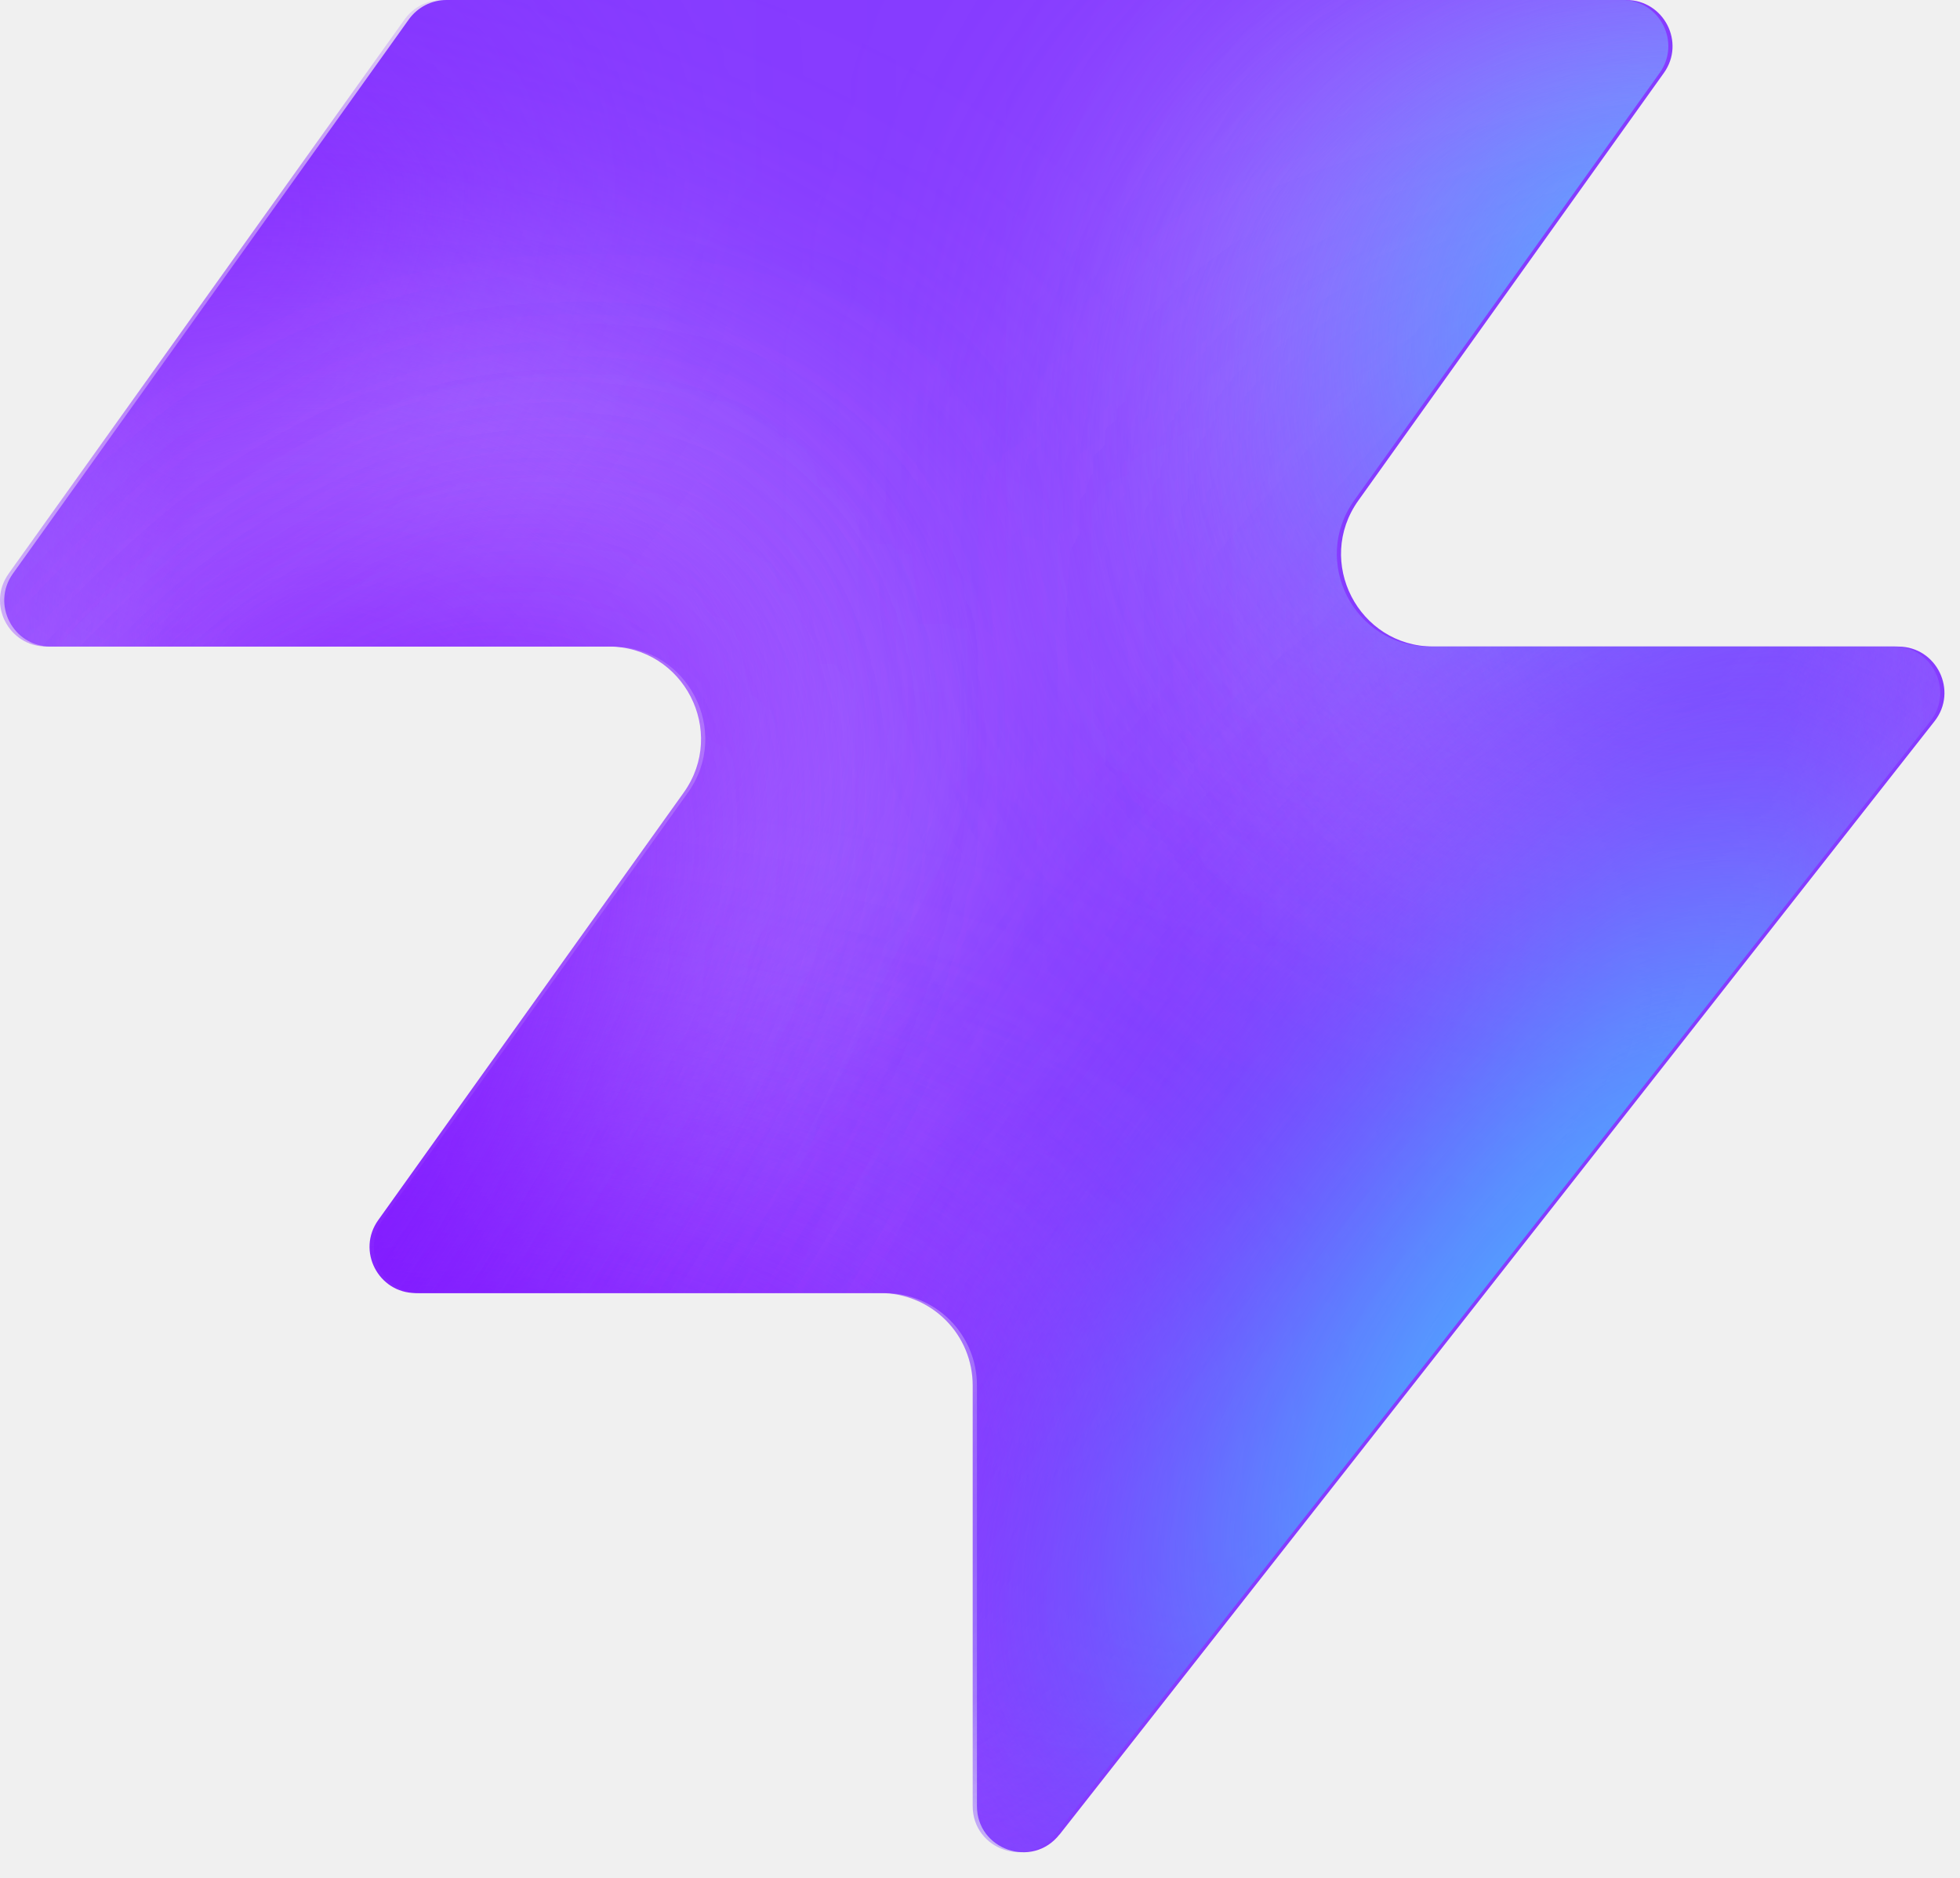
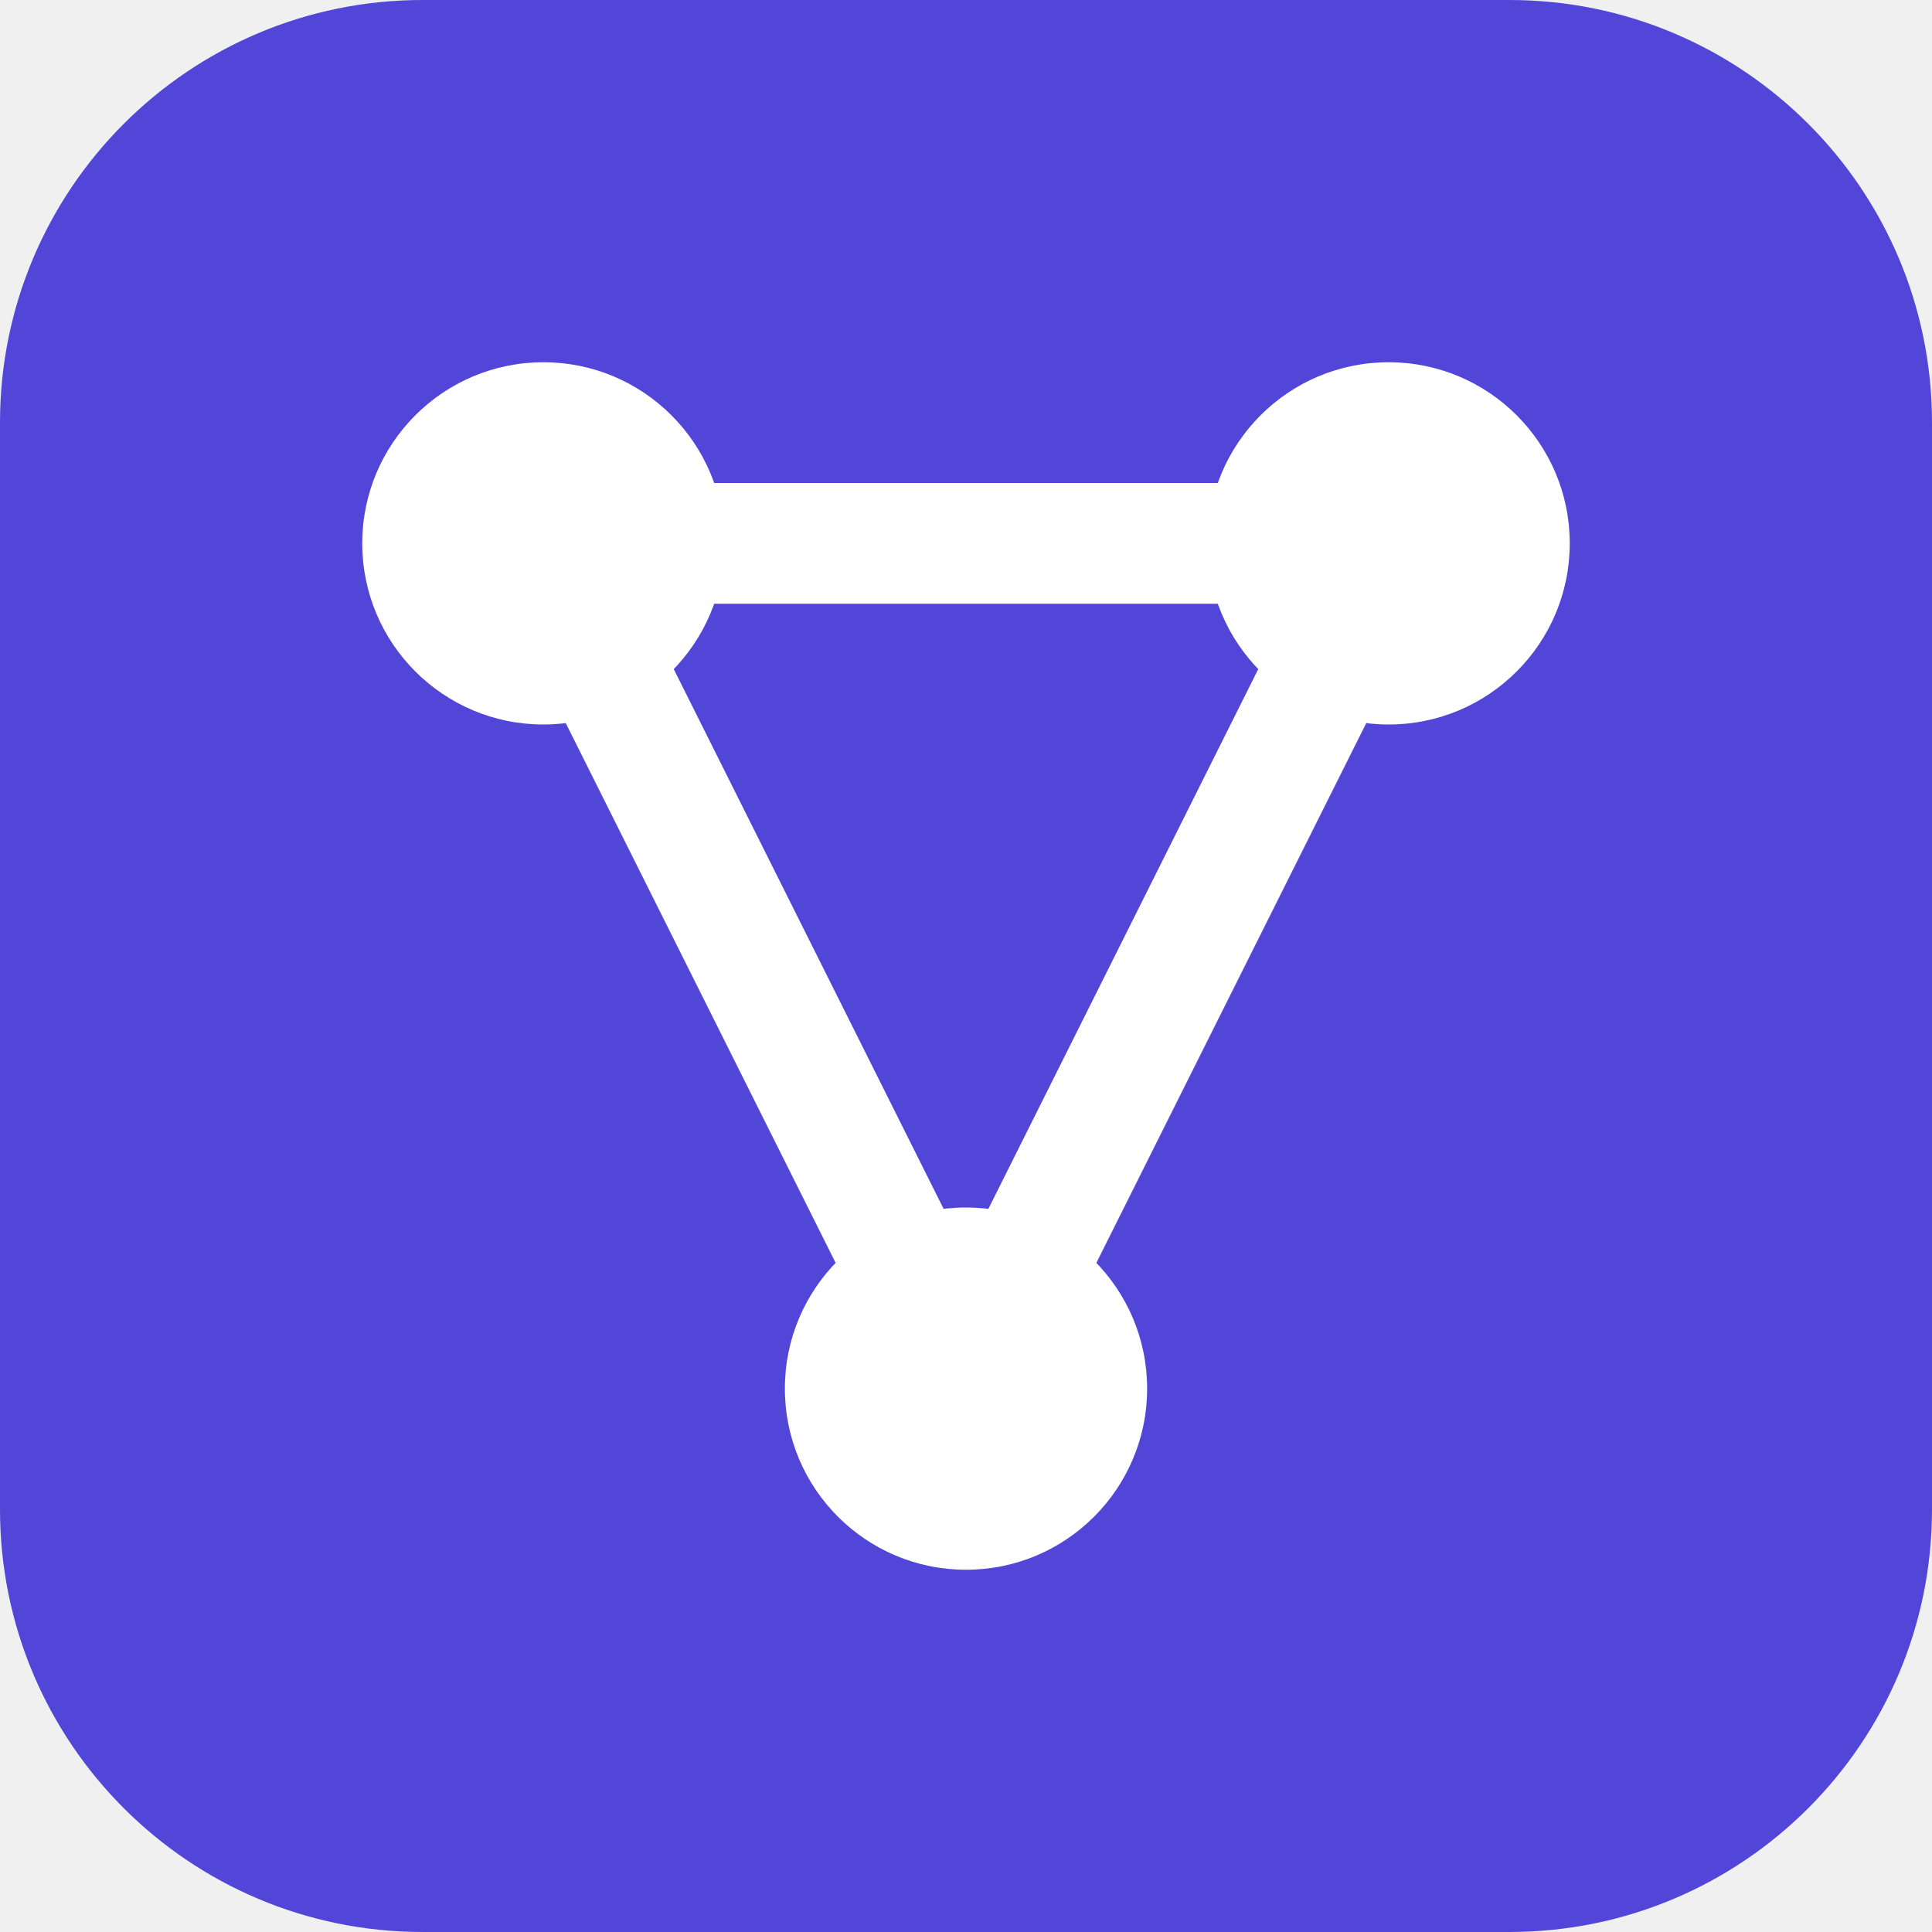
- <svg xmlns="http://www.w3.org/2000/svg" width="48" height="46" fill="none" viewBox="0 0 48 46">
-   <path fill="#863bff" d="M25.946 44.938c-.664.845-2.021.375-2.021-.698V33.937a2.26 2.26 0 0 0-2.262-2.262H10.287c-.92 0-1.456-1.04-.92-1.788l7.48-10.471c1.07-1.497 0-3.578-1.842-3.578H1.237c-.92 0-1.456-1.04-.92-1.788L10.013.474c.214-.297.556-.474.92-.474h28.894c.92 0 1.456 1.04.92 1.788l-7.48 10.471c-1.07 1.498 0 3.579 1.842 3.579h11.377c.943 0 1.473 1.088.89 1.83L25.947 44.94z" style="fill:#863bff;fill:color(display-p3 .525 .23 1);fill-opacity:1" />
-   <mask id="a" width="48" height="46" x="0" y="0" maskUnits="userSpaceOnUse" style="mask-type:alpha">
-     <path fill="#000" d="M25.842 44.938c-.664.844-2.021.375-2.021-.698V33.937a2.26 2.26 0 0 0-2.262-2.262H10.183c-.92 0-1.456-1.04-.92-1.788l7.48-10.471c1.07-1.498 0-3.579-1.842-3.579H1.133c-.92 0-1.456-1.04-.92-1.787L9.91.473c.214-.297.556-.474.92-.474h28.894c.92 0 1.456 1.04.92 1.788l-7.48 10.471c-1.07 1.498 0 3.578 1.842 3.578h11.377c.943 0 1.473 1.088.89 1.832L25.843 44.94z" style="fill:#000;fill-opacity:1" />
-   </mask>
-   <g mask="url(#a)">
-     <g filter="url(#b)">
-       <ellipse cx="5.508" cy="14.704" fill="#ede6ff" rx="5.508" ry="14.704" style="fill:#ede6ff;fill:color(display-p3 .927 .903 1);fill-opacity:1" transform="matrix(.00324 1 1 -.00324 -4.47 31.516)" />
-     </g>
-     <g filter="url(#c)">
-       <ellipse cx="10.399" cy="29.851" fill="#ede6ff" rx="10.399" ry="29.851" style="fill:#ede6ff;fill:color(display-p3 .927 .903 1);fill-opacity:1" transform="matrix(.00324 1 1 -.00324 -39.328 7.883)" />
-     </g>
-     <g filter="url(#d)">
-       <ellipse cx="5.508" cy="30.487" fill="#7e14ff" rx="5.508" ry="30.487" style="fill:#7e14ff;fill:color(display-p3 .492 .077 1);fill-opacity:1" transform="rotate(89.814 -25.913 -14.639)scale(1 -1)" />
-     </g>
-     <g filter="url(#e)">
-       <ellipse cx="5.508" cy="30.599" fill="#7e14ff" rx="5.508" ry="30.599" style="fill:#7e14ff;fill:color(display-p3 .492 .077 1);fill-opacity:1" transform="rotate(89.814 -32.644 -3.334)scale(1 -1)" />
-     </g>
-     <g filter="url(#f)">
-       <ellipse cx="5.508" cy="30.599" fill="#7e14ff" rx="5.508" ry="30.599" style="fill:#7e14ff;fill:color(display-p3 .492 .077 1);fill-opacity:1" transform="matrix(.00324 1 1 -.00324 -34.34 30.47)" />
-     </g>
-     <g filter="url(#g)">
-       <ellipse cx="14.072" cy="22.078" fill="#ede6ff" rx="14.072" ry="22.078" style="fill:#ede6ff;fill:color(display-p3 .927 .903 1);fill-opacity:1" transform="rotate(93.35 24.506 48.493)scale(-1 1)" />
-     </g>
-     <g filter="url(#h)">
-       <ellipse cx="3.47" cy="21.501" fill="#7e14ff" rx="3.47" ry="21.501" style="fill:#7e14ff;fill:color(display-p3 .492 .077 1);fill-opacity:1" transform="rotate(89.009 28.708 47.59)scale(-1 1)" />
-     </g>
-     <g filter="url(#i)">
-       <ellipse cx="3.47" cy="21.501" fill="#7e14ff" rx="3.47" ry="21.501" style="fill:#7e14ff;fill:color(display-p3 .492 .077 1);fill-opacity:1" transform="rotate(89.009 28.708 47.59)scale(-1 1)" />
-     </g>
-     <g filter="url(#j)">
-       <ellipse cx=".387" cy="8.972" fill="#7e14ff" rx="4.407" ry="29.108" style="fill:#7e14ff;fill:color(display-p3 .492 .077 1);fill-opacity:1" transform="rotate(39.51 .387 8.972)" />
-     </g>
-     <g filter="url(#k)">
-       <ellipse cx="47.523" cy="-6.092" fill="#7e14ff" rx="4.407" ry="29.108" style="fill:#7e14ff;fill:color(display-p3 .492 .077 1);fill-opacity:1" transform="rotate(37.892 47.523 -6.092)" />
-     </g>
-     <g filter="url(#l)">
-       <ellipse cx="41.412" cy="6.333" fill="#47bfff" rx="5.971" ry="9.665" style="fill:#47bfff;fill:color(display-p3 .28 .748 1);fill-opacity:1" transform="rotate(37.892 41.412 6.333)" />
-     </g>
-     <g filter="url(#m)">
-       <ellipse cx="-1.879" cy="38.332" fill="#7e14ff" rx="4.407" ry="29.108" style="fill:#7e14ff;fill:color(display-p3 .492 .077 1);fill-opacity:1" transform="rotate(37.892 -1.88 38.332)" />
-     </g>
-     <g filter="url(#n)">
-       <ellipse cx="-1.879" cy="38.332" fill="#7e14ff" rx="4.407" ry="29.108" style="fill:#7e14ff;fill:color(display-p3 .492 .077 1);fill-opacity:1" transform="rotate(37.892 -1.88 38.332)" />
-     </g>
-     <g filter="url(#o)">
-       <ellipse cx="35.651" cy="29.907" fill="#7e14ff" rx="4.407" ry="29.108" style="fill:#7e14ff;fill:color(display-p3 .492 .077 1);fill-opacity:1" transform="rotate(37.892 35.651 29.907)" />
-     </g>
-     <g filter="url(#p)">
-       <ellipse cx="38.418" cy="32.4" fill="#47bfff" rx="5.971" ry="15.297" style="fill:#47bfff;fill:color(display-p3 .28 .748 1);fill-opacity:1" transform="rotate(37.892 38.418 32.4)" />
-     </g>
+ <svg xmlns="http://www.w3.org/2000/svg" viewBox="0 0 64 64">
+   <rect width="64" height="64" rx="14" fill="#5146d8" />
+   <g stroke="#ffffff" stroke-width="4" fill="none">
+     <path d="M18 18 L46 18 L32 46 Z" />
  </g>
-   <defs>
-     <filter id="b" width="60.045" height="41.654" x="-19.77" y="16.149" color-interpolation-filters="sRGB" filterUnits="userSpaceOnUse">
-       <feFlood flood-opacity="0" result="BackgroundImageFix" />
-       <feBlend in="SourceGraphic" in2="BackgroundImageFix" result="shape" />
-       <feGaussianBlur result="effect1_foregroundBlur_2002_17158" stdDeviation="7.659" />
-     </filter>
-     <filter id="c" width="90.34" height="51.437" x="-54.613" y="-7.533" color-interpolation-filters="sRGB" filterUnits="userSpaceOnUse">
-       <feFlood flood-opacity="0" result="BackgroundImageFix" />
-       <feBlend in="SourceGraphic" in2="BackgroundImageFix" result="shape" />
-       <feGaussianBlur result="effect1_foregroundBlur_2002_17158" stdDeviation="7.659" />
-     </filter>
-     <filter id="d" width="79.355" height="29.4" x="-49.64" y="2.03" color-interpolation-filters="sRGB" filterUnits="userSpaceOnUse">
-       <feFlood flood-opacity="0" result="BackgroundImageFix" />
-       <feBlend in="SourceGraphic" in2="BackgroundImageFix" result="shape" />
-       <feGaussianBlur result="effect1_foregroundBlur_2002_17158" stdDeviation="4.596" />
-     </filter>
-     <filter id="e" width="79.579" height="29.4" x="-45.045" y="20.029" color-interpolation-filters="sRGB" filterUnits="userSpaceOnUse">
-       <feFlood flood-opacity="0" result="BackgroundImageFix" />
-       <feBlend in="SourceGraphic" in2="BackgroundImageFix" result="shape" />
-       <feGaussianBlur result="effect1_foregroundBlur_2002_17158" stdDeviation="4.596" />
-     </filter>
-     <filter id="f" width="79.579" height="29.4" x="-43.513" y="21.178" color-interpolation-filters="sRGB" filterUnits="userSpaceOnUse">
-       <feFlood flood-opacity="0" result="BackgroundImageFix" />
-       <feBlend in="SourceGraphic" in2="BackgroundImageFix" result="shape" />
-       <feGaussianBlur result="effect1_foregroundBlur_2002_17158" stdDeviation="4.596" />
-     </filter>
-     <filter id="g" width="74.749" height="58.852" x="15.756" y="-17.901" color-interpolation-filters="sRGB" filterUnits="userSpaceOnUse">
-       <feFlood flood-opacity="0" result="BackgroundImageFix" />
-       <feBlend in="SourceGraphic" in2="BackgroundImageFix" result="shape" />
-       <feGaussianBlur result="effect1_foregroundBlur_2002_17158" stdDeviation="7.659" />
-     </filter>
-     <filter id="h" width="61.377" height="25.362" x="23.548" y="2.284" color-interpolation-filters="sRGB" filterUnits="userSpaceOnUse">
-       <feFlood flood-opacity="0" result="BackgroundImageFix" />
-       <feBlend in="SourceGraphic" in2="BackgroundImageFix" result="shape" />
-       <feGaussianBlur result="effect1_foregroundBlur_2002_17158" stdDeviation="4.596" />
-     </filter>
-     <filter id="i" width="61.377" height="25.362" x="23.548" y="2.284" color-interpolation-filters="sRGB" filterUnits="userSpaceOnUse">
-       <feFlood flood-opacity="0" result="BackgroundImageFix" />
-       <feBlend in="SourceGraphic" in2="BackgroundImageFix" result="shape" />
-       <feGaussianBlur result="effect1_foregroundBlur_2002_17158" stdDeviation="4.596" />
-     </filter>
-     <filter id="j" width="56.045" height="63.649" x="-27.636" y="-22.853" color-interpolation-filters="sRGB" filterUnits="userSpaceOnUse">
-       <feFlood flood-opacity="0" result="BackgroundImageFix" />
-       <feBlend in="SourceGraphic" in2="BackgroundImageFix" result="shape" />
-       <feGaussianBlur result="effect1_foregroundBlur_2002_17158" stdDeviation="4.596" />
-     </filter>
-     <filter id="k" width="54.814" height="64.646" x="20.116" y="-38.415" color-interpolation-filters="sRGB" filterUnits="userSpaceOnUse">
-       <feFlood flood-opacity="0" result="BackgroundImageFix" />
-       <feBlend in="SourceGraphic" in2="BackgroundImageFix" result="shape" />
-       <feGaussianBlur result="effect1_foregroundBlur_2002_17158" stdDeviation="4.596" />
-     </filter>
-     <filter id="l" width="33.541" height="35.313" x="24.641" y="-11.323" color-interpolation-filters="sRGB" filterUnits="userSpaceOnUse">
-       <feFlood flood-opacity="0" result="BackgroundImageFix" />
-       <feBlend in="SourceGraphic" in2="BackgroundImageFix" result="shape" />
-       <feGaussianBlur result="effect1_foregroundBlur_2002_17158" stdDeviation="4.596" />
-     </filter>
-     <filter id="m" width="54.814" height="64.646" x="-29.286" y="6.009" color-interpolation-filters="sRGB" filterUnits="userSpaceOnUse">
-       <feFlood flood-opacity="0" result="BackgroundImageFix" />
-       <feBlend in="SourceGraphic" in2="BackgroundImageFix" result="shape" />
-       <feGaussianBlur result="effect1_foregroundBlur_2002_17158" stdDeviation="4.596" />
-     </filter>
-     <filter id="n" width="54.814" height="64.646" x="-29.286" y="6.009" color-interpolation-filters="sRGB" filterUnits="userSpaceOnUse">
-       <feFlood flood-opacity="0" result="BackgroundImageFix" />
-       <feBlend in="SourceGraphic" in2="BackgroundImageFix" result="shape" />
-       <feGaussianBlur result="effect1_foregroundBlur_2002_17158" stdDeviation="4.596" />
-     </filter>
-     <filter id="o" width="54.814" height="64.646" x="8.244" y="-2.416" color-interpolation-filters="sRGB" filterUnits="userSpaceOnUse">
-       <feFlood flood-opacity="0" result="BackgroundImageFix" />
-       <feBlend in="SourceGraphic" in2="BackgroundImageFix" result="shape" />
-       <feGaussianBlur result="effect1_foregroundBlur_2002_17158" stdDeviation="4.596" />
-     </filter>
-     <filter id="p" width="39.409" height="43.623" x="18.713" y="10.588" color-interpolation-filters="sRGB" filterUnits="userSpaceOnUse">
-       <feFlood flood-opacity="0" result="BackgroundImageFix" />
-       <feBlend in="SourceGraphic" in2="BackgroundImageFix" result="shape" />
-       <feGaussianBlur result="effect1_foregroundBlur_2002_17158" stdDeviation="4.596" />
-     </filter>
-   </defs>
+   <g fill="#ffffff">
+     <circle cx="18" cy="18" r="6" />
+     <circle cx="46" cy="18" r="6" />
+     <circle cx="32" cy="46" r="6" />
+   </g>
</svg>
